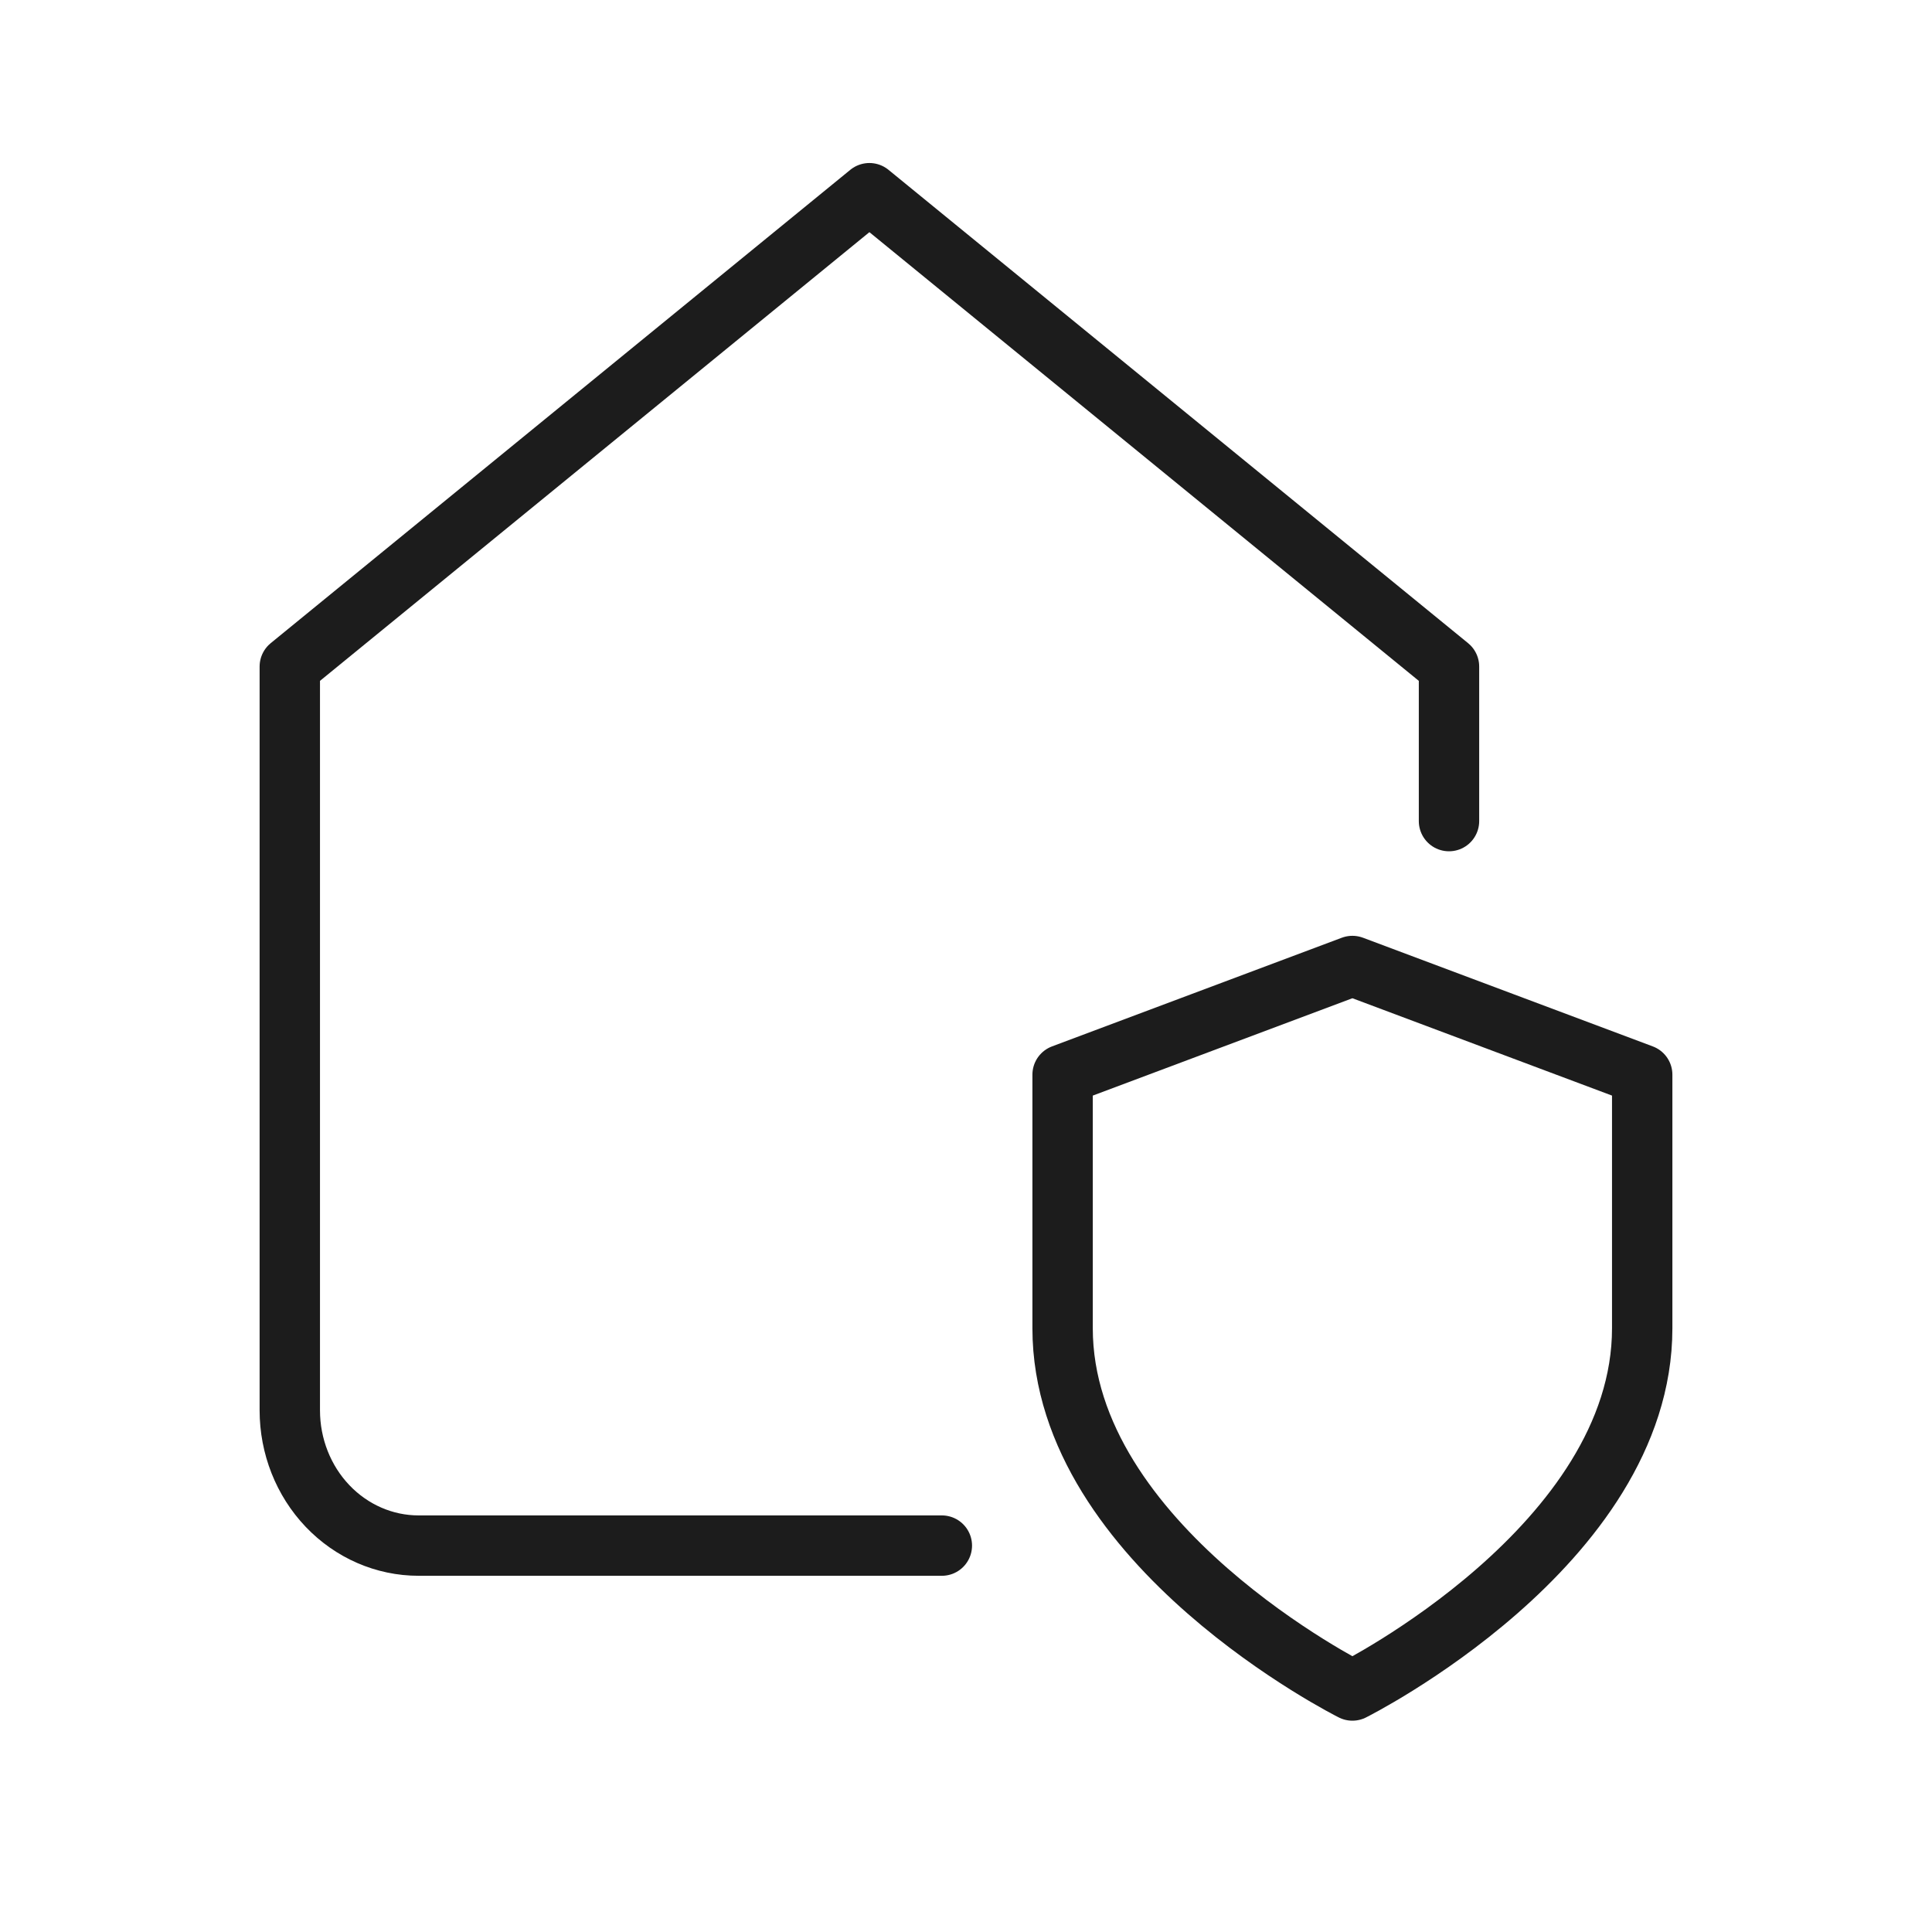
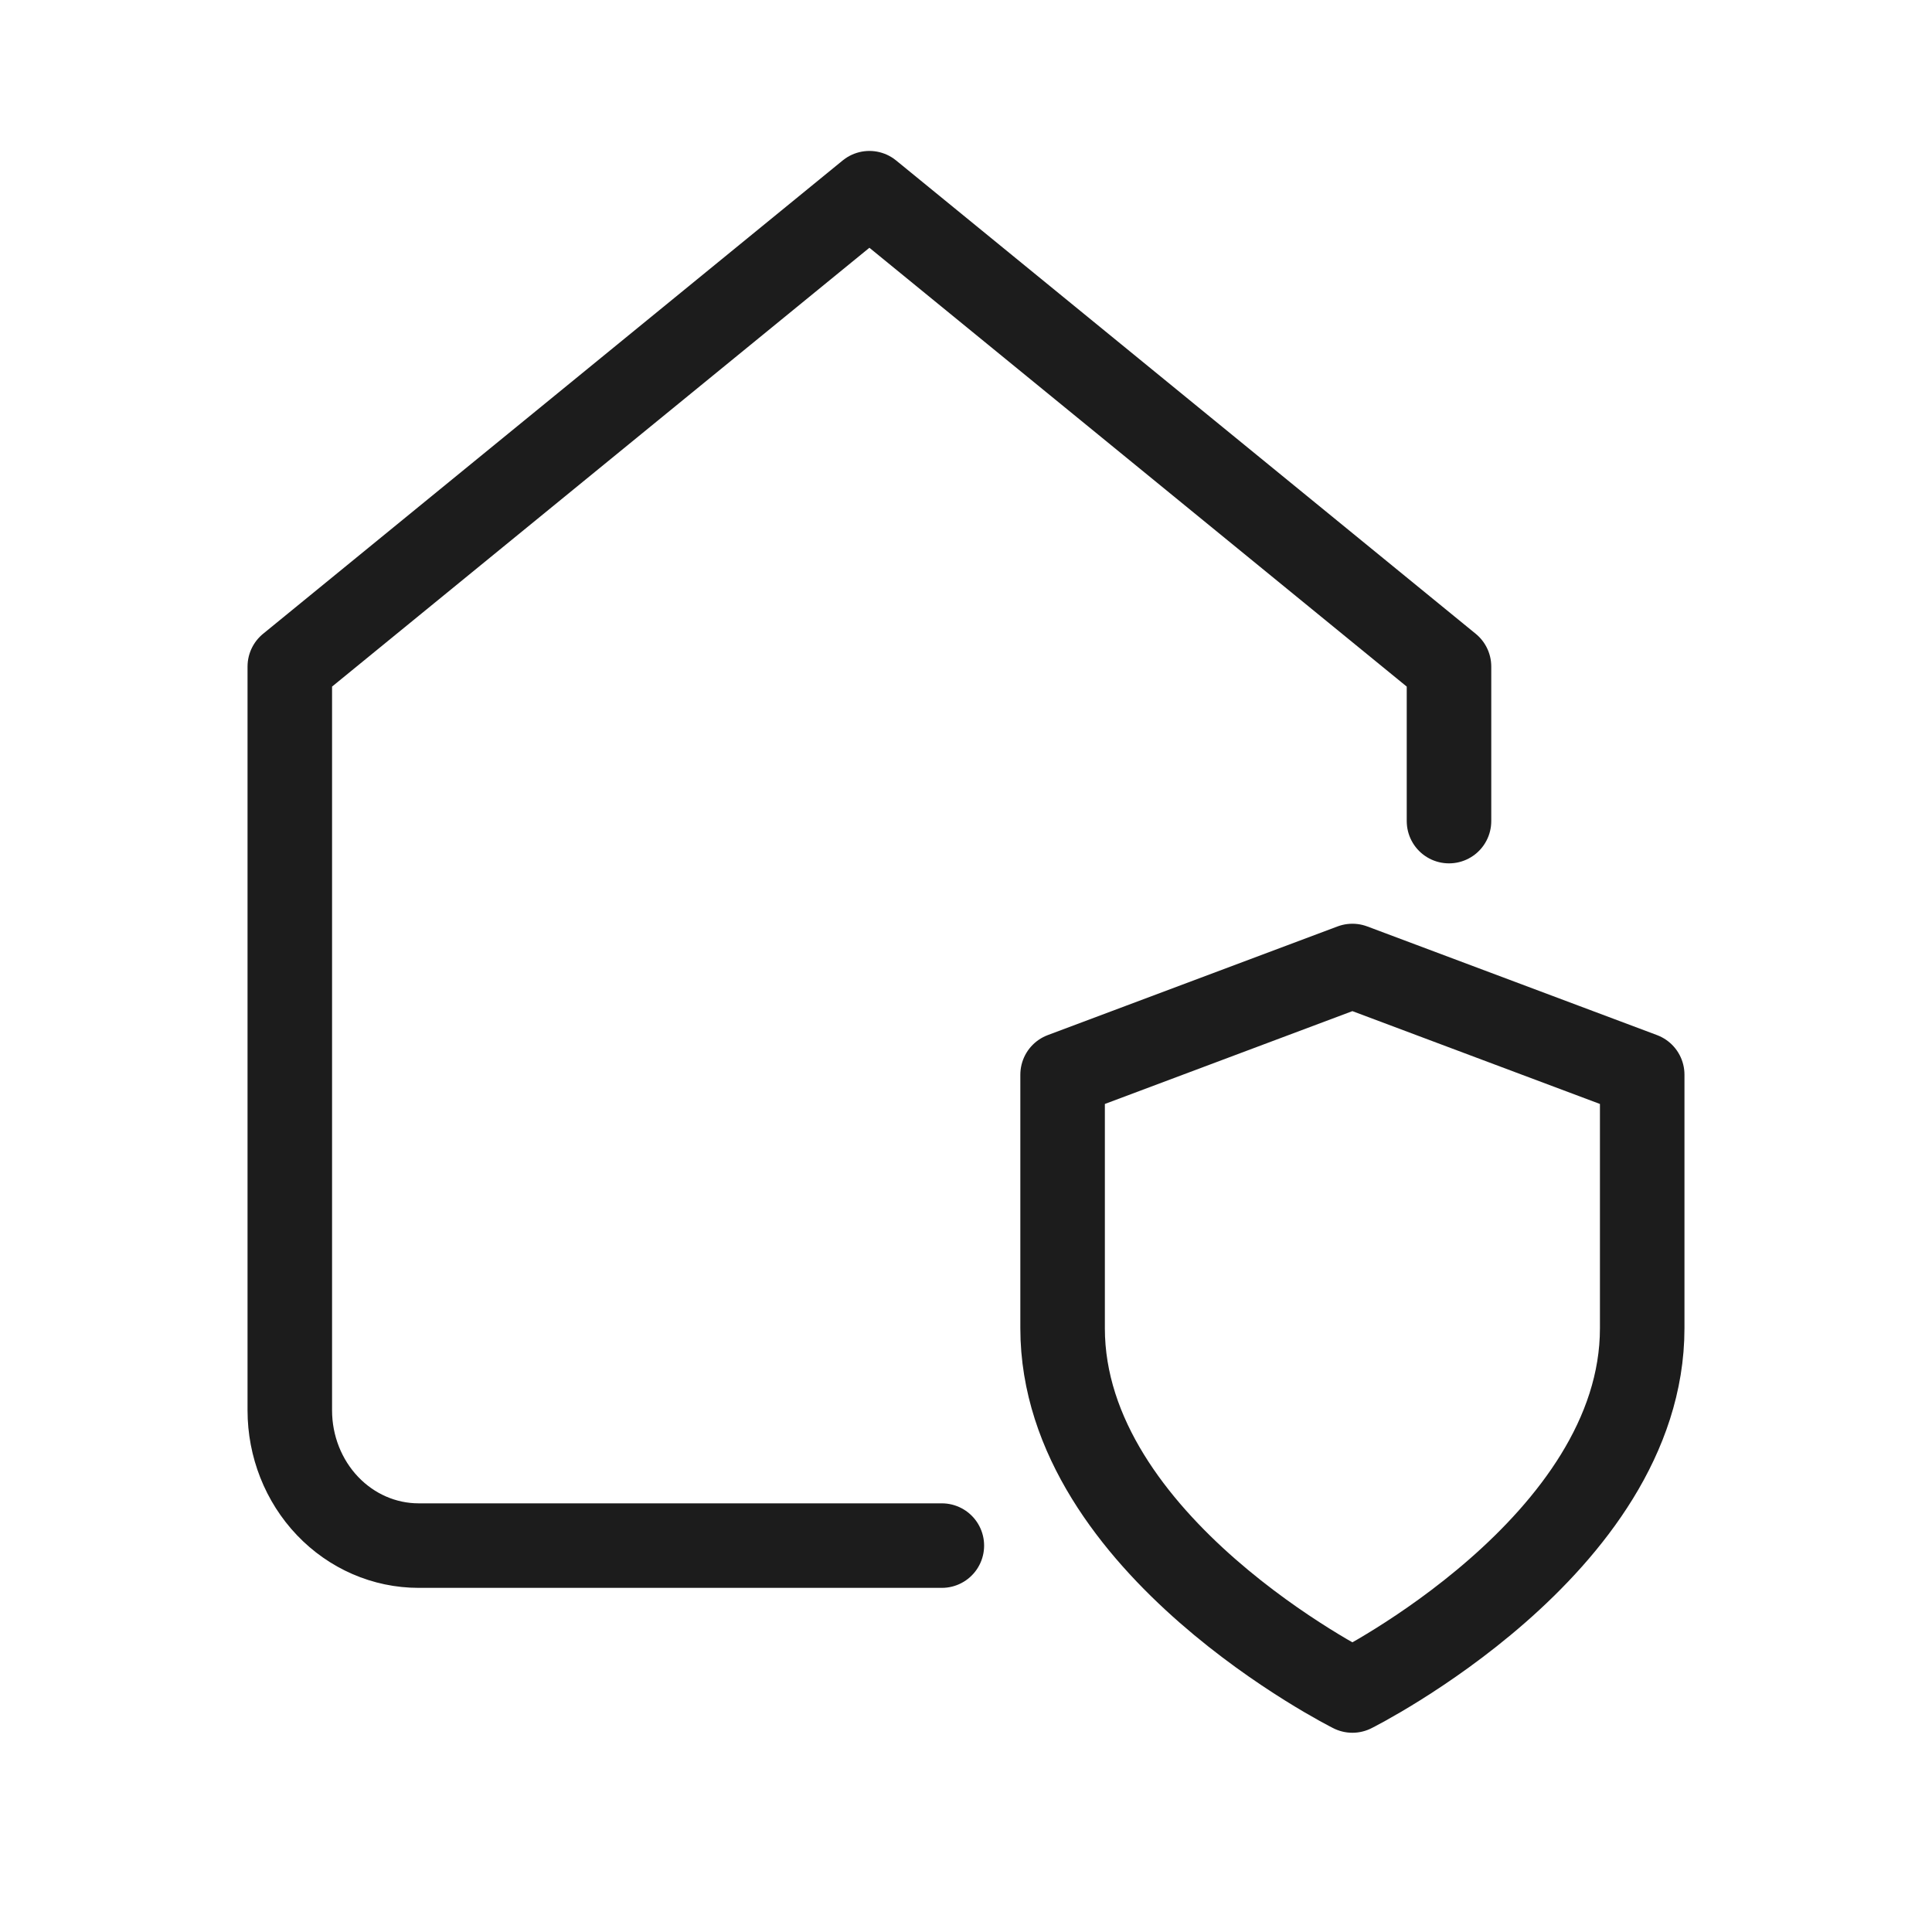
<svg xmlns="http://www.w3.org/2000/svg" width="40" height="40" viewBox="0 0 40 40" fill="none">
-   <path d="M19.5 32H8.667C7.959 32 7.281 31.705 6.781 31.18C6.281 30.655 6 29.943 6 29.2V13.8L18 4L30 13.8V17M28 35C28 35 34 32 34 27.5V22.25L28 20L22 22.25V27.5C22 32 28 35 28 35Z" stroke="#1C1C1C" stroke-width="1.25" stroke-linecap="round" stroke-linejoin="round" />
+   <path d="M19.5 32H8.667C7.959 32 7.281 31.705 6.781 31.18C6.281 30.655 6 29.943 6 29.2V13.8L18 4L30 13.8V17M28 35C28 35 34 32 34 27.5V22.25L28 20L22 22.25V27.5C22 32 28 35 28 35Z" stroke="#1C1C1C" stroke-width="1.75" stroke-linecap="round" stroke-linejoin="round" />
</svg>
